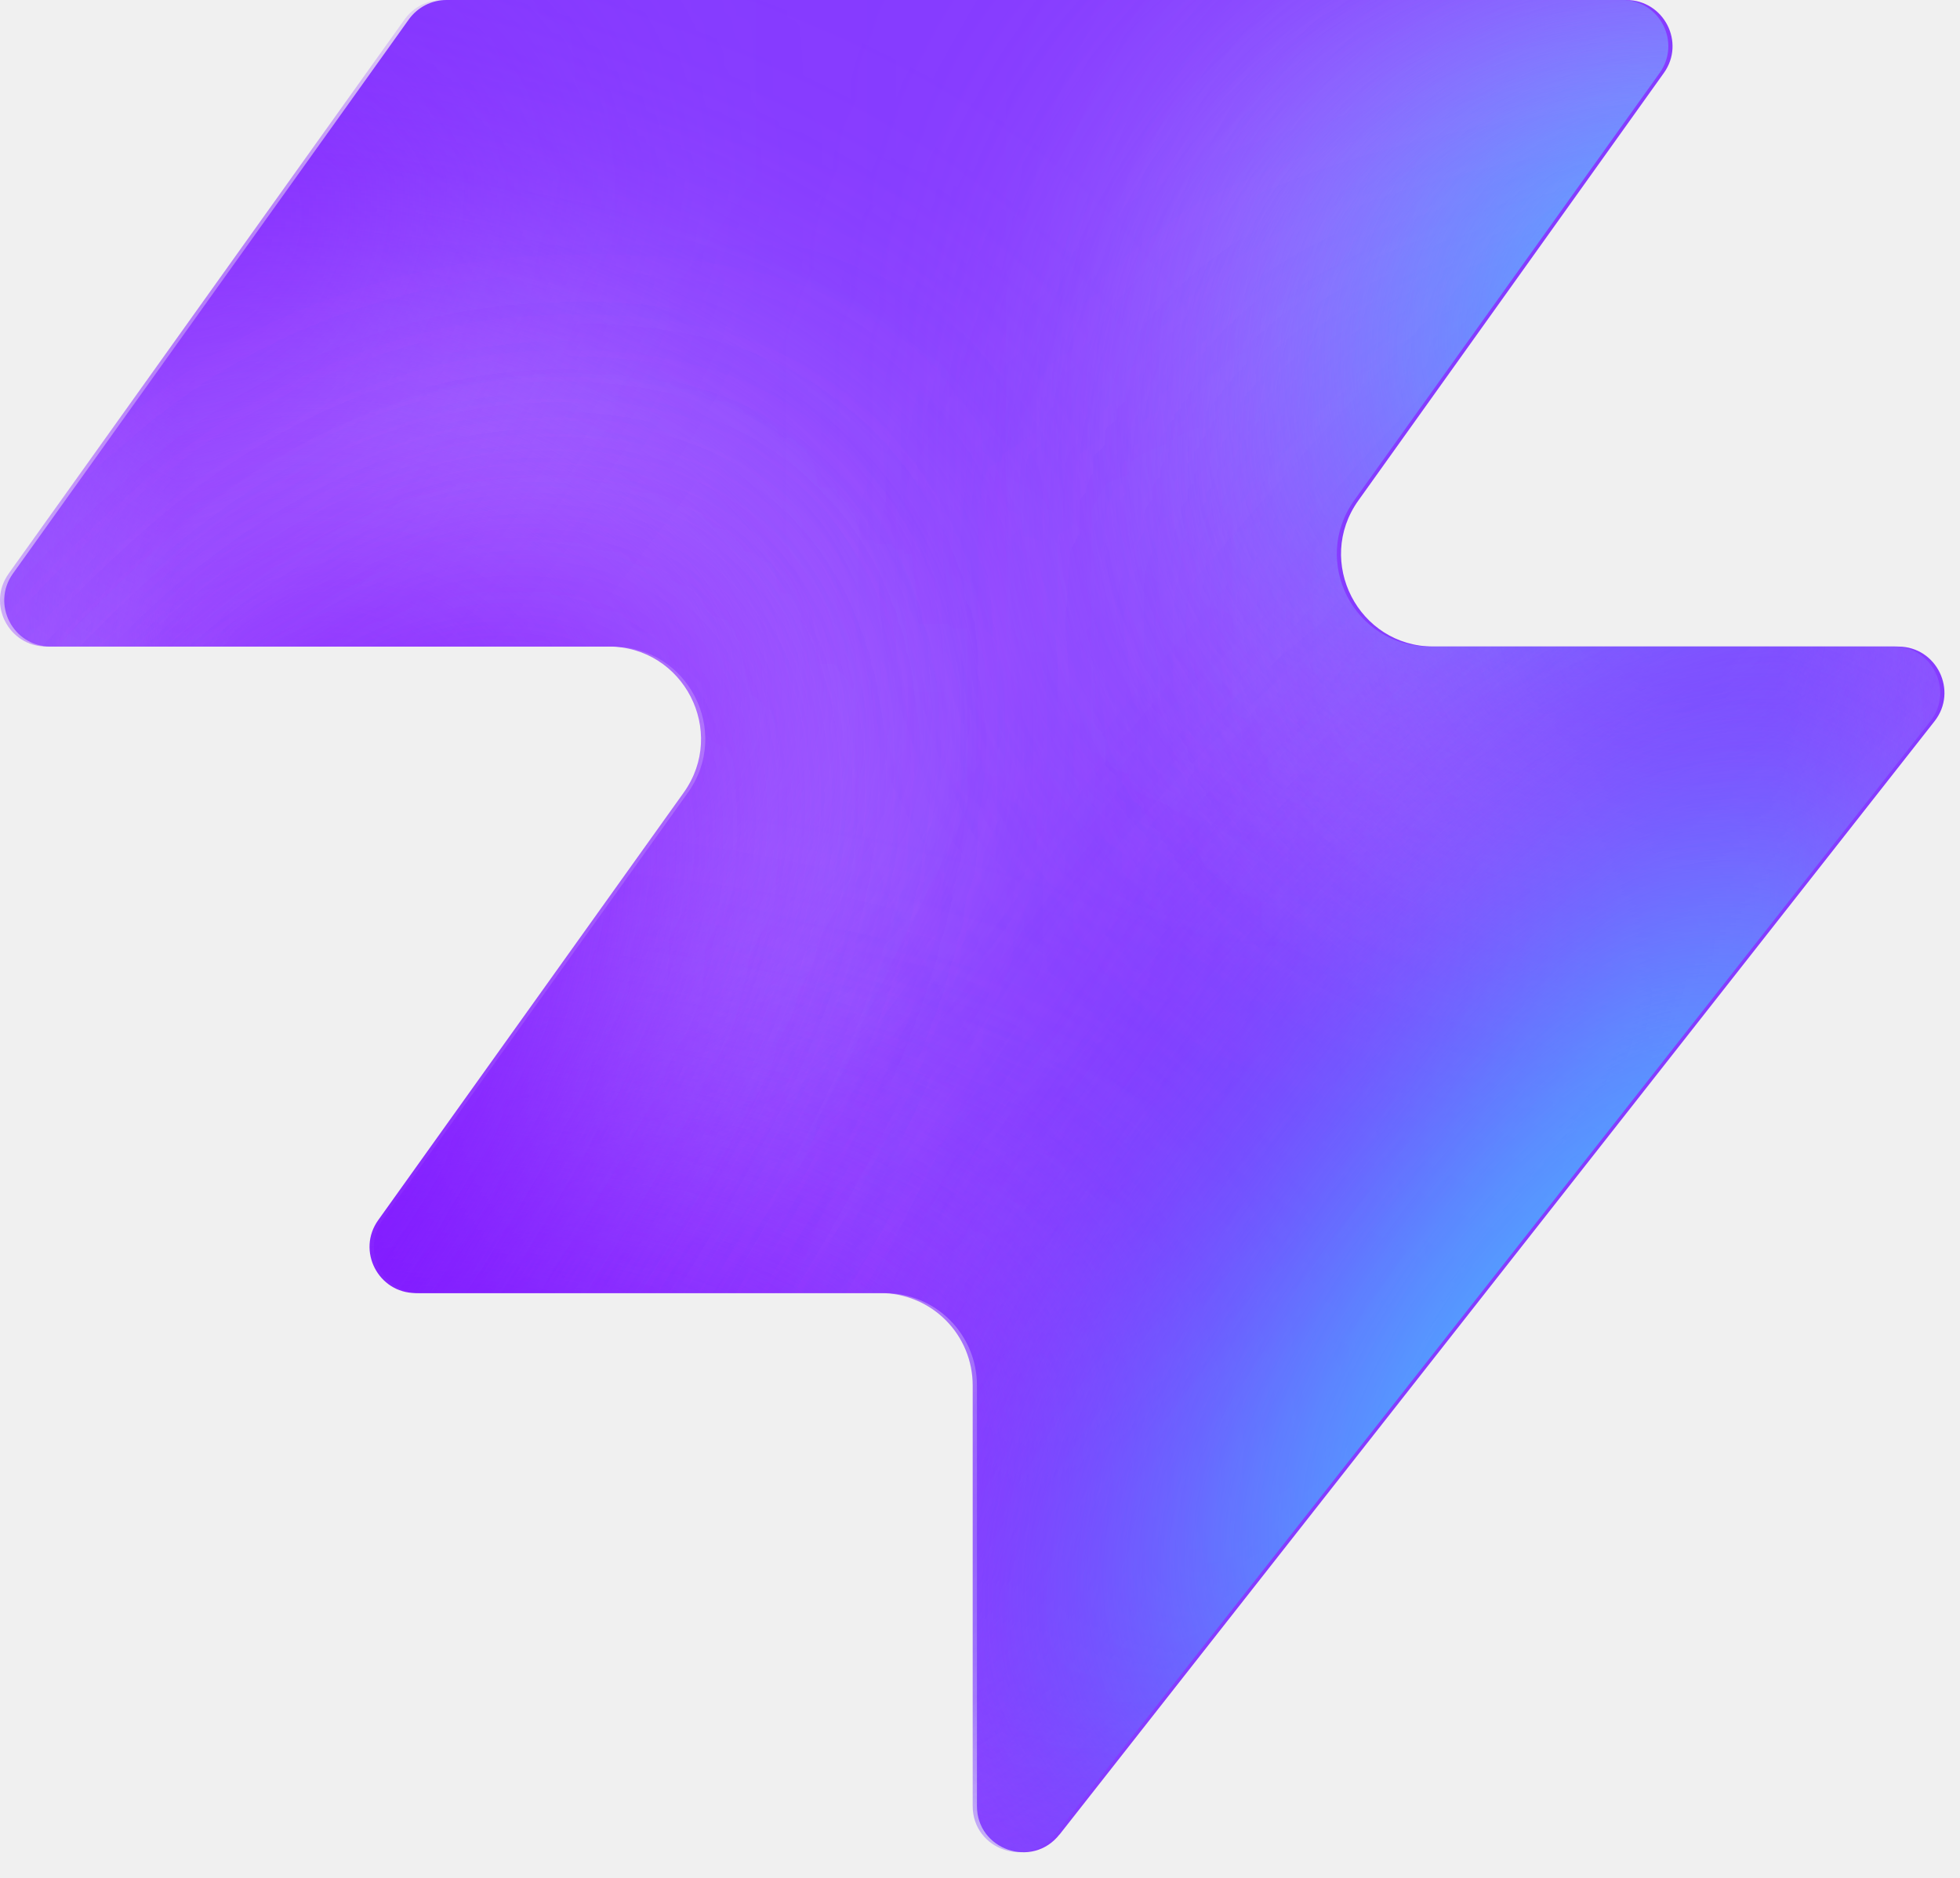
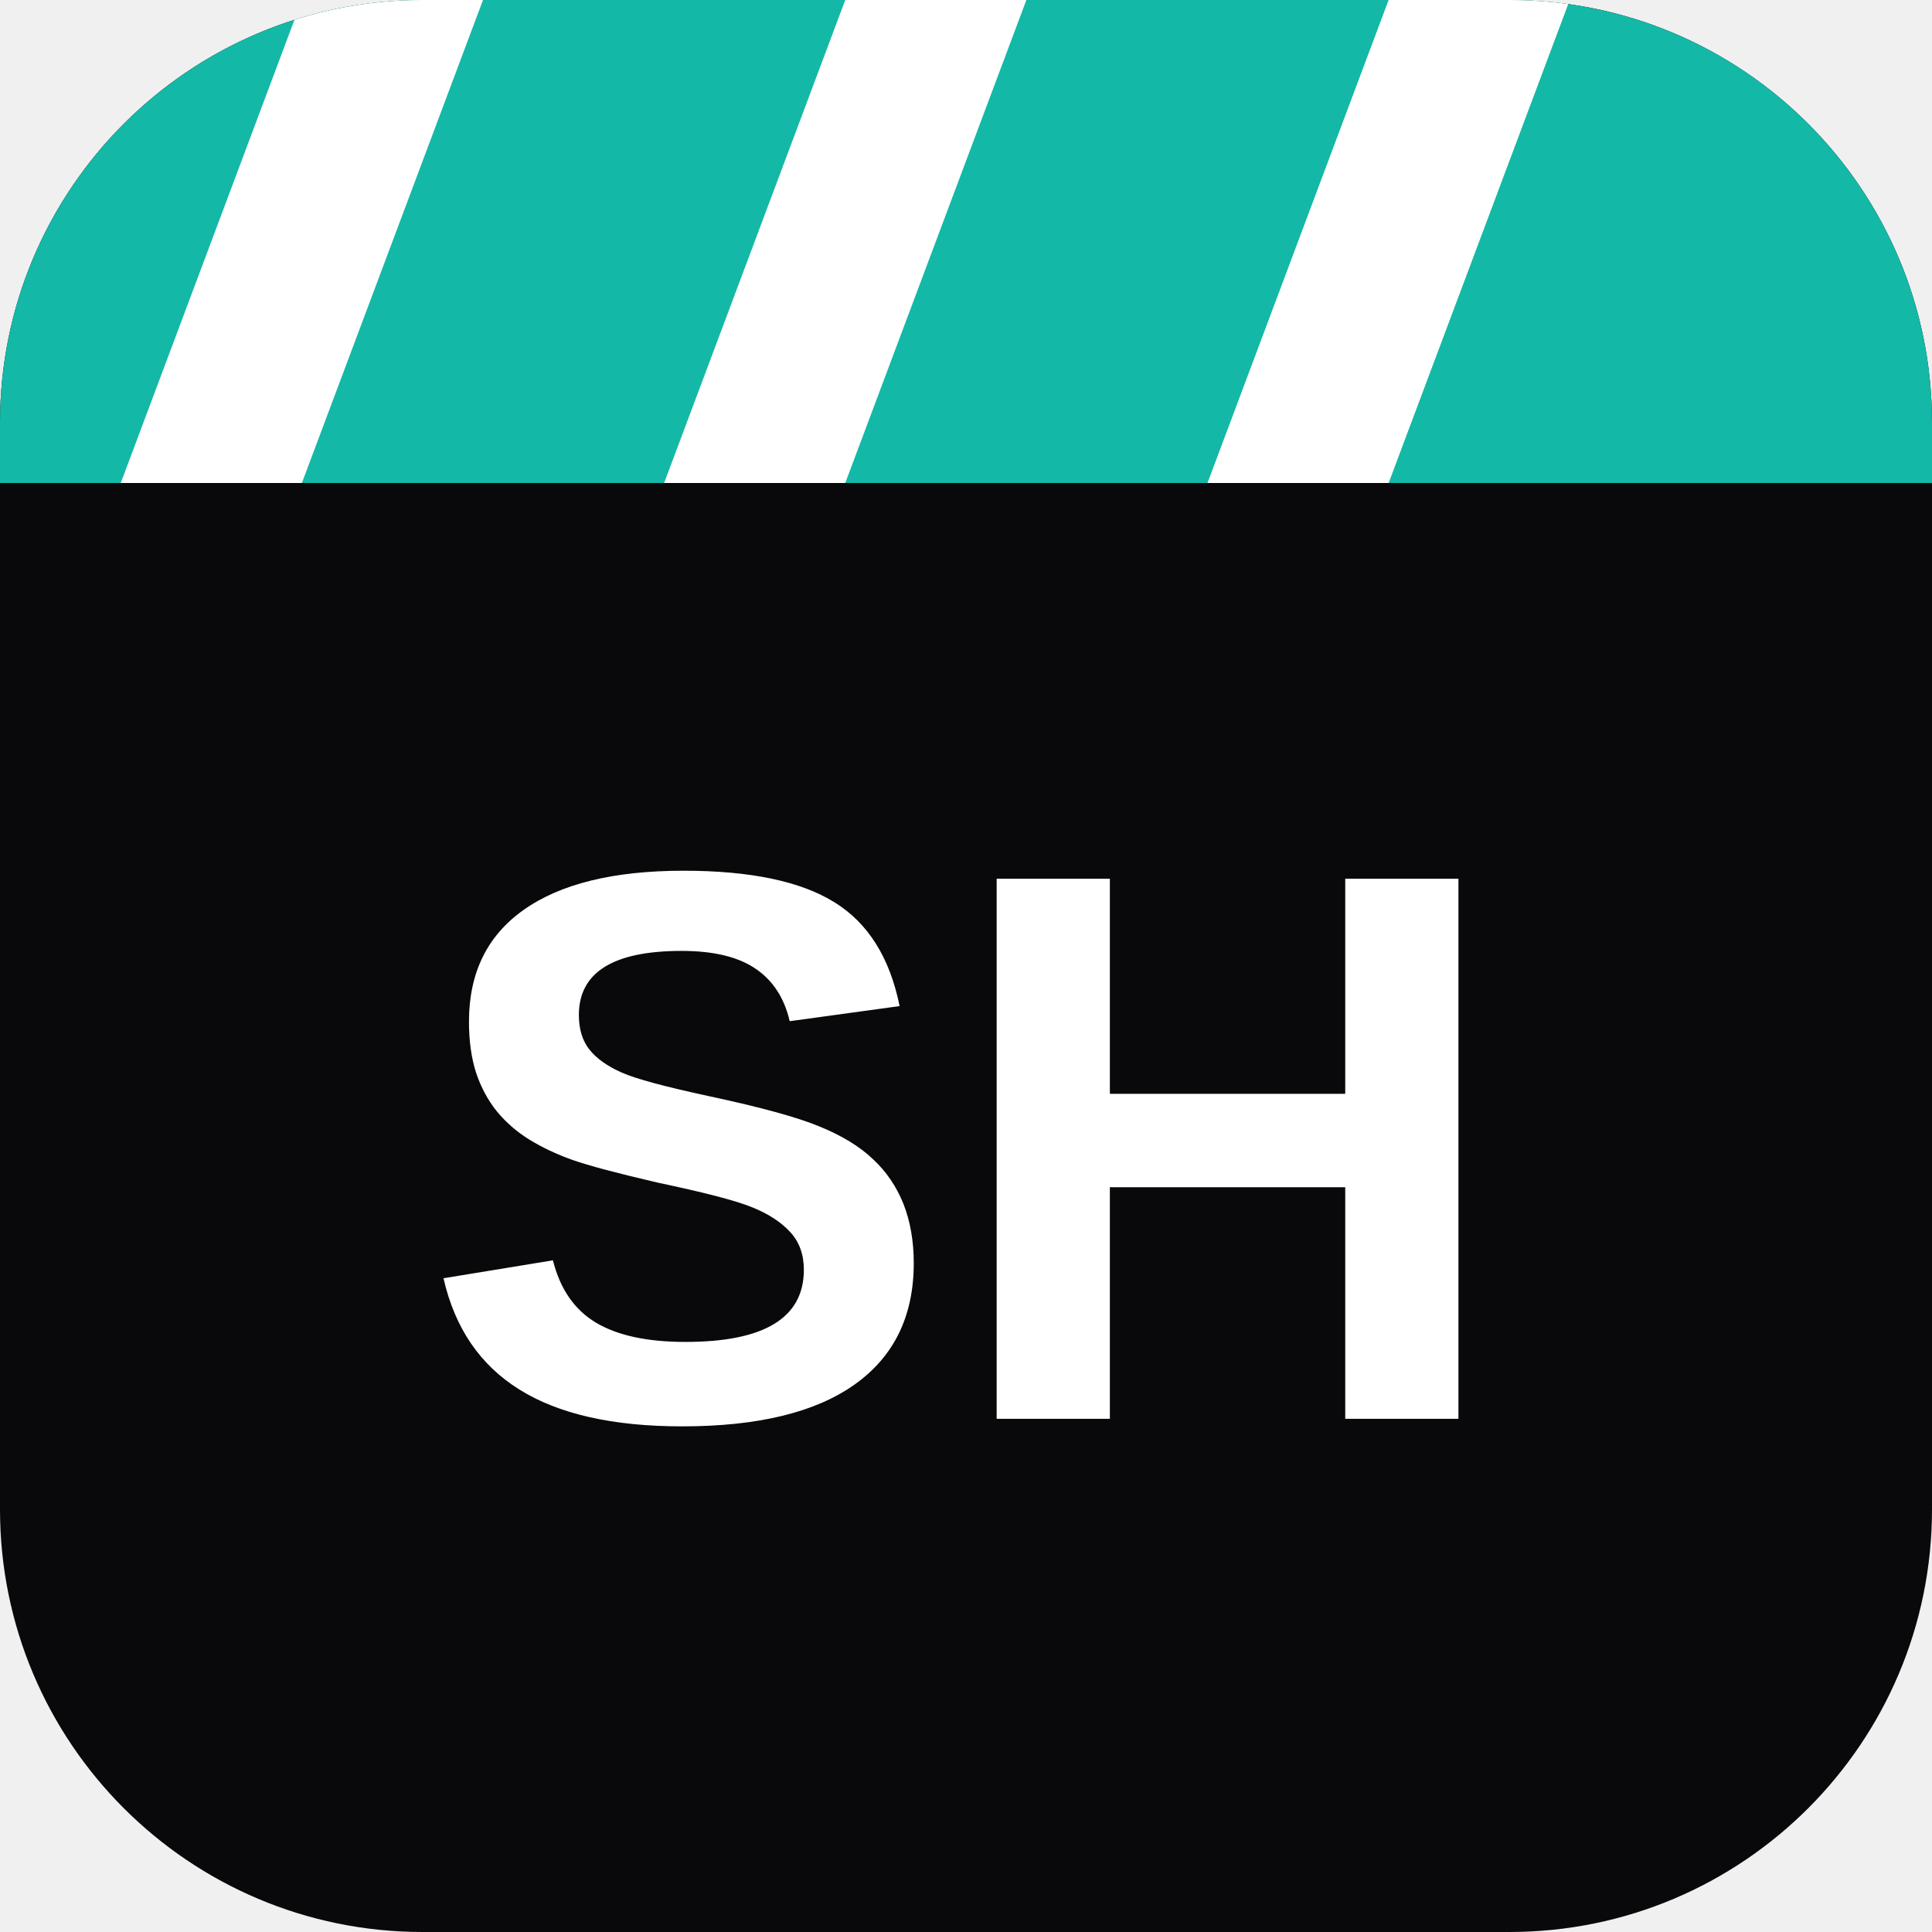
- <svg xmlns="http://www.w3.org/2000/svg" width="48" height="46" fill="none" viewBox="0 0 48 46">
-   <path fill="#863bff" d="M25.946 44.938c-.664.845-2.021.375-2.021-.698V33.937a2.26 2.26 0 0 0-2.262-2.262H10.287c-.92 0-1.456-1.04-.92-1.788l7.48-10.471c1.07-1.497 0-3.578-1.842-3.578H1.237c-.92 0-1.456-1.04-.92-1.788L10.013.474c.214-.297.556-.474.92-.474h28.894c.92 0 1.456 1.04.92 1.788l-7.48 10.471c-1.07 1.498 0 3.579 1.842 3.579h11.377c.943 0 1.473 1.088.89 1.83L25.947 44.94z" style="fill:#863bff;fill:color(display-p3 .525 .23 1);fill-opacity:1" />
-   <mask id="a" width="48" height="46" x="0" y="0" maskUnits="userSpaceOnUse" style="mask-type:alpha">
-     <path fill="#000" d="M25.842 44.938c-.664.844-2.021.375-2.021-.698V33.937a2.26 2.26 0 0 0-2.262-2.262H10.183c-.92 0-1.456-1.04-.92-1.788l7.48-10.471c1.07-1.498 0-3.579-1.842-3.579H1.133c-.92 0-1.456-1.04-.92-1.787L9.91.473c.214-.297.556-.474.92-.474h28.894c.92 0 1.456 1.04.92 1.788l-7.48 10.471c-1.07 1.498 0 3.578 1.842 3.578h11.377c.943 0 1.473 1.088.89 1.832L25.843 44.94z" style="fill:#000;fill-opacity:1" />
-   </mask>
-   <g mask="url(#a)">
-     <g filter="url(#b)">
-       <ellipse cx="5.508" cy="14.704" fill="#ede6ff" rx="5.508" ry="14.704" style="fill:#ede6ff;fill:color(display-p3 .927 .903 1);fill-opacity:1" transform="matrix(.00324 1 1 -.00324 -4.47 31.516)" />
-     </g>
-     <g filter="url(#c)">
-       <ellipse cx="10.399" cy="29.851" fill="#ede6ff" rx="10.399" ry="29.851" style="fill:#ede6ff;fill:color(display-p3 .927 .903 1);fill-opacity:1" transform="matrix(.00324 1 1 -.00324 -39.328 7.883)" />
-     </g>
-     <g filter="url(#d)">
-       <ellipse cx="5.508" cy="30.487" fill="#7e14ff" rx="5.508" ry="30.487" style="fill:#7e14ff;fill:color(display-p3 .492 .077 1);fill-opacity:1" transform="rotate(89.814 -25.913 -14.639)scale(1 -1)" />
-     </g>
-     <g filter="url(#e)">
-       <ellipse cx="5.508" cy="30.599" fill="#7e14ff" rx="5.508" ry="30.599" style="fill:#7e14ff;fill:color(display-p3 .492 .077 1);fill-opacity:1" transform="rotate(89.814 -32.644 -3.334)scale(1 -1)" />
-     </g>
-     <g filter="url(#f)">
-       <ellipse cx="5.508" cy="30.599" fill="#7e14ff" rx="5.508" ry="30.599" style="fill:#7e14ff;fill:color(display-p3 .492 .077 1);fill-opacity:1" transform="matrix(.00324 1 1 -.00324 -34.34 30.47)" />
-     </g>
-     <g filter="url(#g)">
-       <ellipse cx="14.072" cy="22.078" fill="#ede6ff" rx="14.072" ry="22.078" style="fill:#ede6ff;fill:color(display-p3 .927 .903 1);fill-opacity:1" transform="rotate(93.35 24.506 48.493)scale(-1 1)" />
-     </g>
-     <g filter="url(#h)">
-       <ellipse cx="3.47" cy="21.501" fill="#7e14ff" rx="3.47" ry="21.501" style="fill:#7e14ff;fill:color(display-p3 .492 .077 1);fill-opacity:1" transform="rotate(89.009 28.708 47.59)scale(-1 1)" />
-     </g>
-     <g filter="url(#i)">
-       <ellipse cx="3.47" cy="21.501" fill="#7e14ff" rx="3.47" ry="21.501" style="fill:#7e14ff;fill:color(display-p3 .492 .077 1);fill-opacity:1" transform="rotate(89.009 28.708 47.59)scale(-1 1)" />
-     </g>
-     <g filter="url(#j)">
-       <ellipse cx=".387" cy="8.972" fill="#7e14ff" rx="4.407" ry="29.108" style="fill:#7e14ff;fill:color(display-p3 .492 .077 1);fill-opacity:1" transform="rotate(39.51 .387 8.972)" />
-     </g>
-     <g filter="url(#k)">
-       <ellipse cx="47.523" cy="-6.092" fill="#7e14ff" rx="4.407" ry="29.108" style="fill:#7e14ff;fill:color(display-p3 .492 .077 1);fill-opacity:1" transform="rotate(37.892 47.523 -6.092)" />
-     </g>
-     <g filter="url(#l)">
-       <ellipse cx="41.412" cy="6.333" fill="#47bfff" rx="5.971" ry="9.665" style="fill:#47bfff;fill:color(display-p3 .28 .748 1);fill-opacity:1" transform="rotate(37.892 41.412 6.333)" />
-     </g>
-     <g filter="url(#m)">
-       <ellipse cx="-1.879" cy="38.332" fill="#7e14ff" rx="4.407" ry="29.108" style="fill:#7e14ff;fill:color(display-p3 .492 .077 1);fill-opacity:1" transform="rotate(37.892 -1.88 38.332)" />
-     </g>
-     <g filter="url(#n)">
-       <ellipse cx="-1.879" cy="38.332" fill="#7e14ff" rx="4.407" ry="29.108" style="fill:#7e14ff;fill:color(display-p3 .492 .077 1);fill-opacity:1" transform="rotate(37.892 -1.88 38.332)" />
-     </g>
-     <g filter="url(#o)">
-       <ellipse cx="35.651" cy="29.907" fill="#7e14ff" rx="4.407" ry="29.108" style="fill:#7e14ff;fill:color(display-p3 .492 .077 1);fill-opacity:1" transform="rotate(37.892 35.651 29.907)" />
-     </g>
-     <g filter="url(#p)">
-       <ellipse cx="38.418" cy="32.4" fill="#47bfff" rx="5.971" ry="15.297" style="fill:#47bfff;fill:color(display-p3 .28 .748 1);fill-opacity:1" transform="rotate(37.892 38.418 32.4)" />
-     </g>
+ <svg xmlns="http://www.w3.org/2000/svg" viewBox="0 0 64 64">
+   <defs>
+     <clipPath id="r">
+       <rect width="64" height="64" rx="14" />
+     </clipPath>
+   </defs>
+   <g clip-path="url(#r)">
+     <rect width="64" height="64" fill="#09090b" />
+     <rect x="0" y="0" width="64" height="16" fill="#14b8a6" />
+     <path d="M10 0 L16 0 L10 16 L4 16 Z" fill="#ffffff" />
+     <path d="M28 0 L34 0 L28 16 L22 16 Z" fill="#ffffff" />
+     <path d="M46 0 L52 0 L46 16 L40 16 Z" fill="#ffffff" />
  </g>
-   <defs>
-     <filter id="b" width="60.045" height="41.654" x="-19.77" y="16.149" color-interpolation-filters="sRGB" filterUnits="userSpaceOnUse">
-       <feFlood flood-opacity="0" result="BackgroundImageFix" />
-       <feBlend in="SourceGraphic" in2="BackgroundImageFix" result="shape" />
-       <feGaussianBlur result="effect1_foregroundBlur_2002_17158" stdDeviation="7.659" />
-     </filter>
-     <filter id="c" width="90.34" height="51.437" x="-54.613" y="-7.533" color-interpolation-filters="sRGB" filterUnits="userSpaceOnUse">
-       <feFlood flood-opacity="0" result="BackgroundImageFix" />
-       <feBlend in="SourceGraphic" in2="BackgroundImageFix" result="shape" />
-       <feGaussianBlur result="effect1_foregroundBlur_2002_17158" stdDeviation="7.659" />
-     </filter>
-     <filter id="d" width="79.355" height="29.4" x="-49.64" y="2.03" color-interpolation-filters="sRGB" filterUnits="userSpaceOnUse">
-       <feFlood flood-opacity="0" result="BackgroundImageFix" />
-       <feBlend in="SourceGraphic" in2="BackgroundImageFix" result="shape" />
-       <feGaussianBlur result="effect1_foregroundBlur_2002_17158" stdDeviation="4.596" />
-     </filter>
-     <filter id="e" width="79.579" height="29.4" x="-45.045" y="20.029" color-interpolation-filters="sRGB" filterUnits="userSpaceOnUse">
-       <feFlood flood-opacity="0" result="BackgroundImageFix" />
-       <feBlend in="SourceGraphic" in2="BackgroundImageFix" result="shape" />
-       <feGaussianBlur result="effect1_foregroundBlur_2002_17158" stdDeviation="4.596" />
-     </filter>
-     <filter id="f" width="79.579" height="29.4" x="-43.513" y="21.178" color-interpolation-filters="sRGB" filterUnits="userSpaceOnUse">
-       <feFlood flood-opacity="0" result="BackgroundImageFix" />
-       <feBlend in="SourceGraphic" in2="BackgroundImageFix" result="shape" />
-       <feGaussianBlur result="effect1_foregroundBlur_2002_17158" stdDeviation="4.596" />
-     </filter>
-     <filter id="g" width="74.749" height="58.852" x="15.756" y="-17.901" color-interpolation-filters="sRGB" filterUnits="userSpaceOnUse">
-       <feFlood flood-opacity="0" result="BackgroundImageFix" />
-       <feBlend in="SourceGraphic" in2="BackgroundImageFix" result="shape" />
-       <feGaussianBlur result="effect1_foregroundBlur_2002_17158" stdDeviation="7.659" />
-     </filter>
-     <filter id="h" width="61.377" height="25.362" x="23.548" y="2.284" color-interpolation-filters="sRGB" filterUnits="userSpaceOnUse">
-       <feFlood flood-opacity="0" result="BackgroundImageFix" />
-       <feBlend in="SourceGraphic" in2="BackgroundImageFix" result="shape" />
-       <feGaussianBlur result="effect1_foregroundBlur_2002_17158" stdDeviation="4.596" />
-     </filter>
-     <filter id="i" width="61.377" height="25.362" x="23.548" y="2.284" color-interpolation-filters="sRGB" filterUnits="userSpaceOnUse">
-       <feFlood flood-opacity="0" result="BackgroundImageFix" />
-       <feBlend in="SourceGraphic" in2="BackgroundImageFix" result="shape" />
-       <feGaussianBlur result="effect1_foregroundBlur_2002_17158" stdDeviation="4.596" />
-     </filter>
-     <filter id="j" width="56.045" height="63.649" x="-27.636" y="-22.853" color-interpolation-filters="sRGB" filterUnits="userSpaceOnUse">
-       <feFlood flood-opacity="0" result="BackgroundImageFix" />
-       <feBlend in="SourceGraphic" in2="BackgroundImageFix" result="shape" />
-       <feGaussianBlur result="effect1_foregroundBlur_2002_17158" stdDeviation="4.596" />
-     </filter>
-     <filter id="k" width="54.814" height="64.646" x="20.116" y="-38.415" color-interpolation-filters="sRGB" filterUnits="userSpaceOnUse">
-       <feFlood flood-opacity="0" result="BackgroundImageFix" />
-       <feBlend in="SourceGraphic" in2="BackgroundImageFix" result="shape" />
-       <feGaussianBlur result="effect1_foregroundBlur_2002_17158" stdDeviation="4.596" />
-     </filter>
-     <filter id="l" width="33.541" height="35.313" x="24.641" y="-11.323" color-interpolation-filters="sRGB" filterUnits="userSpaceOnUse">
-       <feFlood flood-opacity="0" result="BackgroundImageFix" />
-       <feBlend in="SourceGraphic" in2="BackgroundImageFix" result="shape" />
-       <feGaussianBlur result="effect1_foregroundBlur_2002_17158" stdDeviation="4.596" />
-     </filter>
-     <filter id="m" width="54.814" height="64.646" x="-29.286" y="6.009" color-interpolation-filters="sRGB" filterUnits="userSpaceOnUse">
-       <feFlood flood-opacity="0" result="BackgroundImageFix" />
-       <feBlend in="SourceGraphic" in2="BackgroundImageFix" result="shape" />
-       <feGaussianBlur result="effect1_foregroundBlur_2002_17158" stdDeviation="4.596" />
-     </filter>
-     <filter id="n" width="54.814" height="64.646" x="-29.286" y="6.009" color-interpolation-filters="sRGB" filterUnits="userSpaceOnUse">
-       <feFlood flood-opacity="0" result="BackgroundImageFix" />
-       <feBlend in="SourceGraphic" in2="BackgroundImageFix" result="shape" />
-       <feGaussianBlur result="effect1_foregroundBlur_2002_17158" stdDeviation="4.596" />
-     </filter>
-     <filter id="o" width="54.814" height="64.646" x="8.244" y="-2.416" color-interpolation-filters="sRGB" filterUnits="userSpaceOnUse">
-       <feFlood flood-opacity="0" result="BackgroundImageFix" />
-       <feBlend in="SourceGraphic" in2="BackgroundImageFix" result="shape" />
-       <feGaussianBlur result="effect1_foregroundBlur_2002_17158" stdDeviation="4.596" />
-     </filter>
-     <filter id="p" width="39.409" height="43.623" x="18.713" y="10.588" color-interpolation-filters="sRGB" filterUnits="userSpaceOnUse">
-       <feFlood flood-opacity="0" result="BackgroundImageFix" />
-       <feBlend in="SourceGraphic" in2="BackgroundImageFix" result="shape" />
-       <feGaussianBlur result="effect1_foregroundBlur_2002_17158" stdDeviation="4.596" />
-     </filter>
-   </defs>
+   <text x="32" y="47" text-anchor="middle" font-family="Arial, Helvetica, sans-serif" font-size="26" font-weight="800" fill="#ffffff">SH</text>
</svg>
